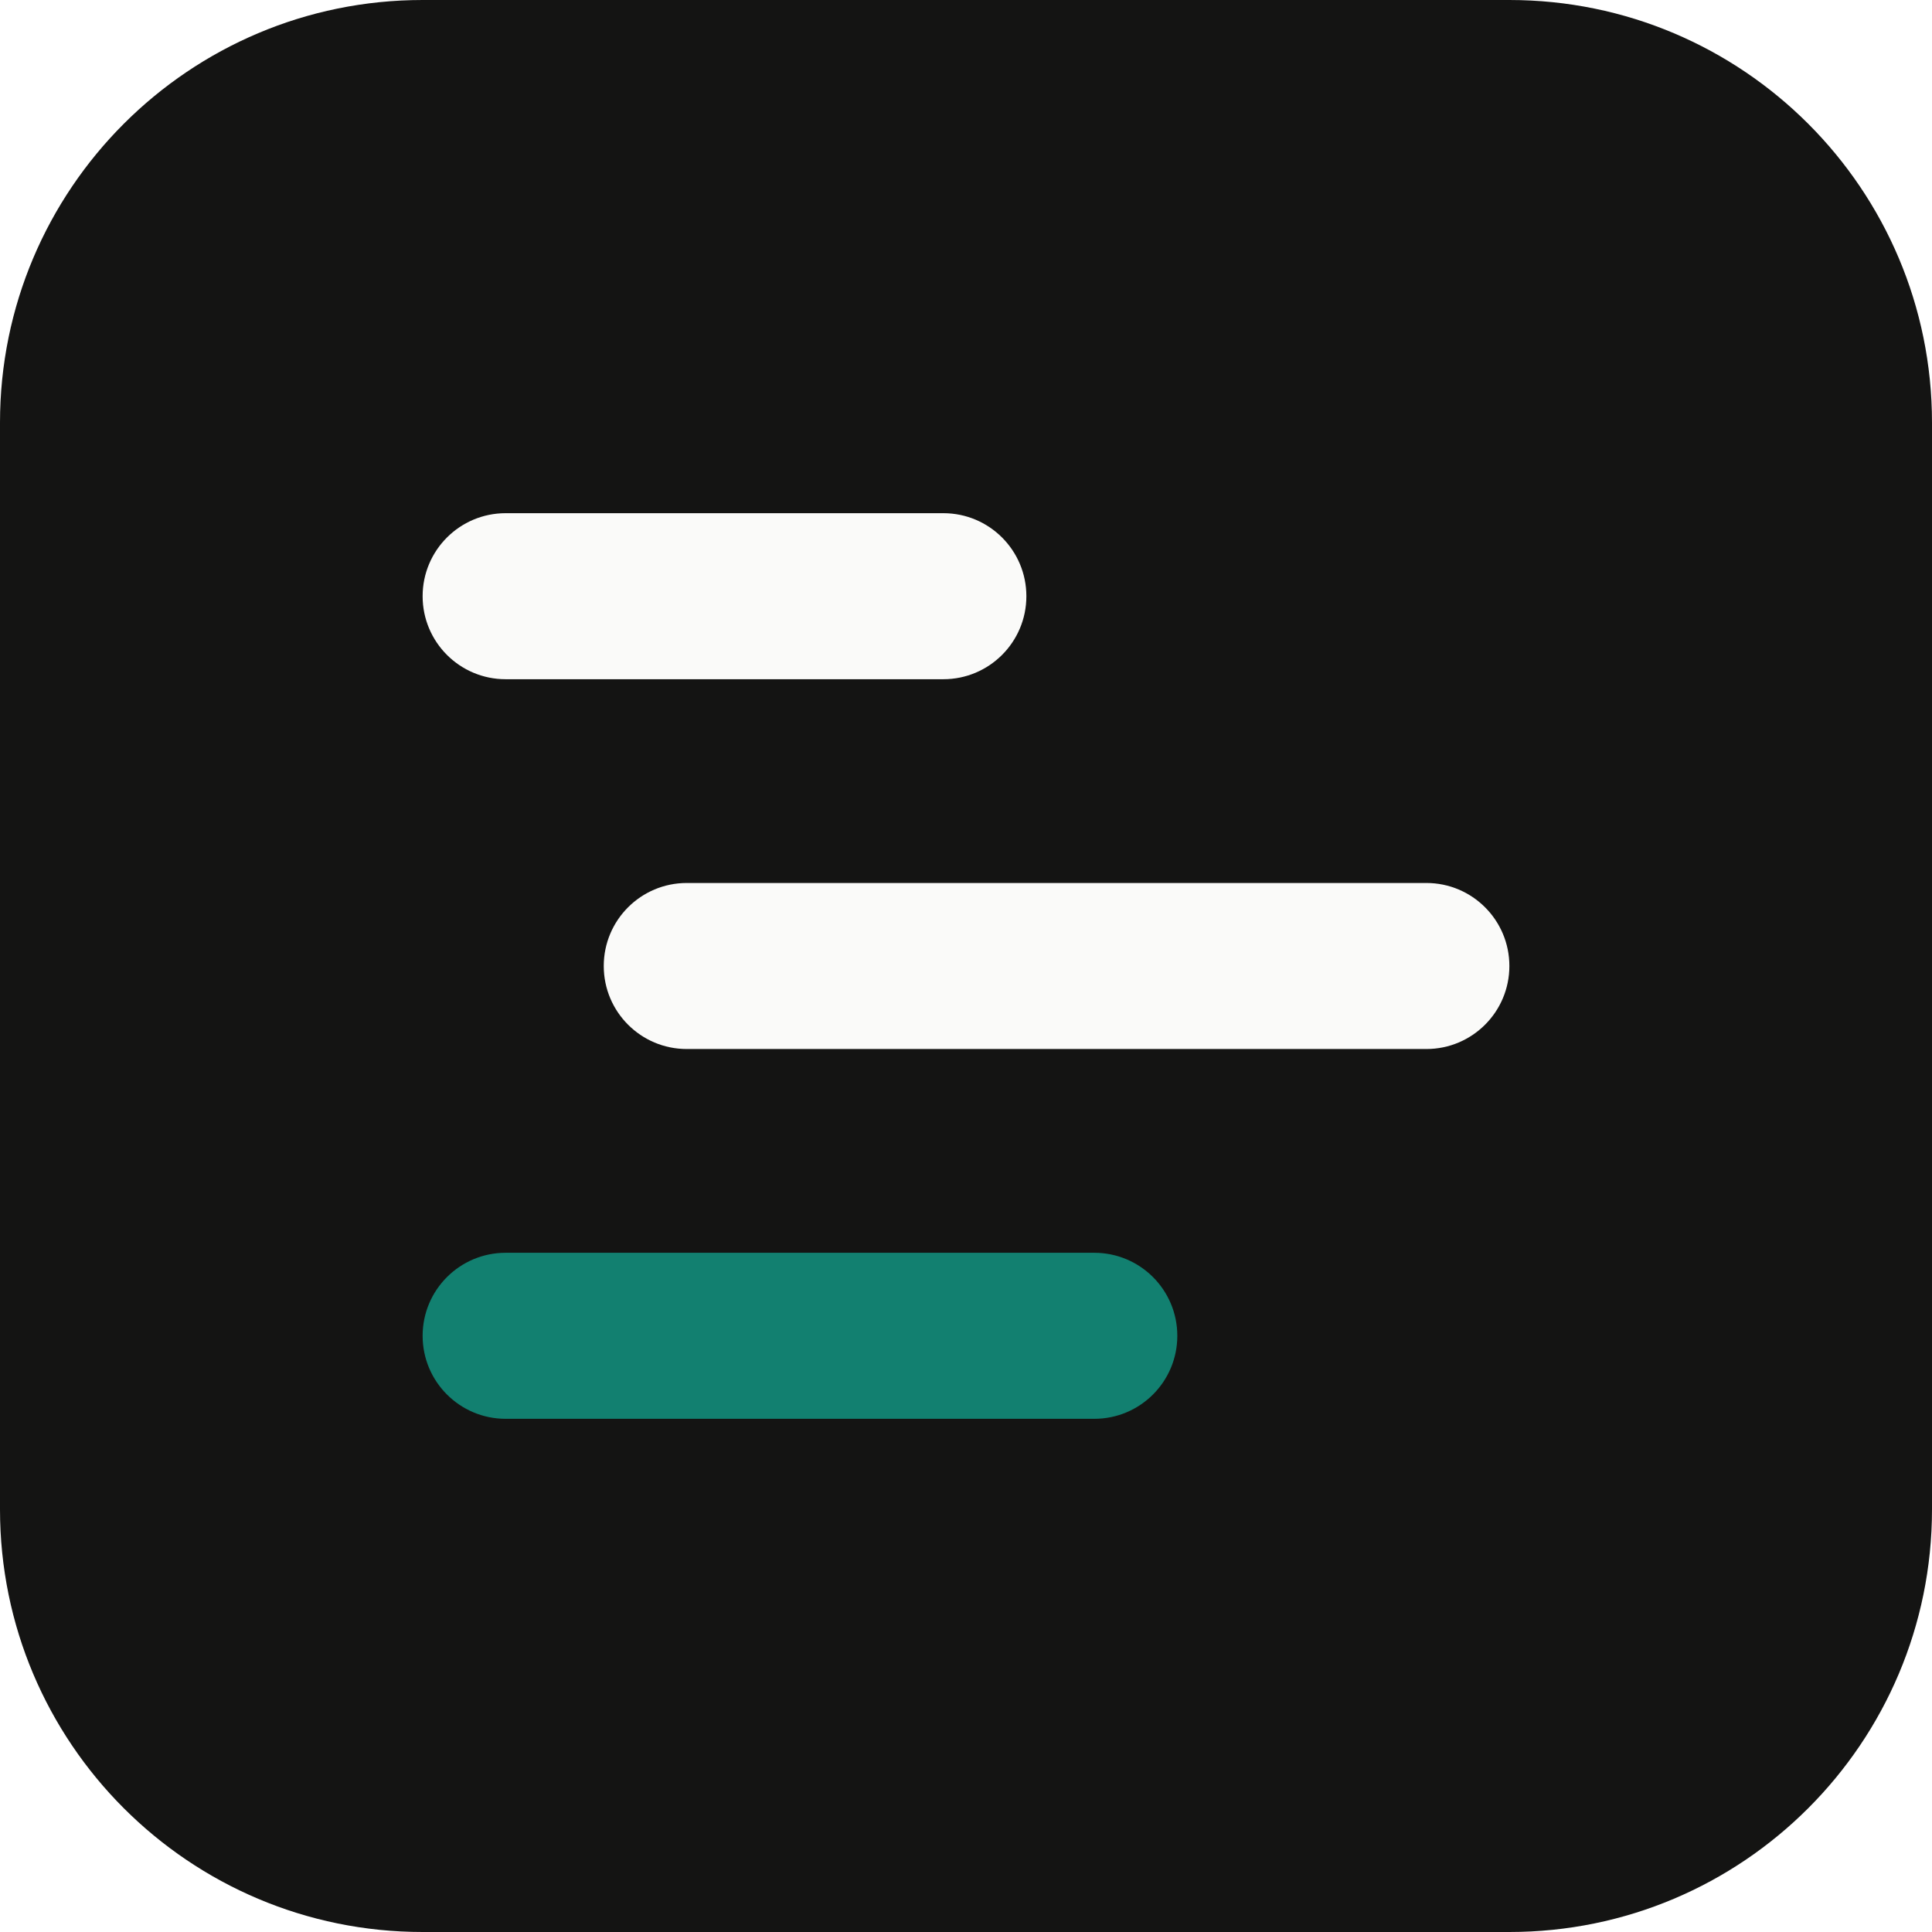
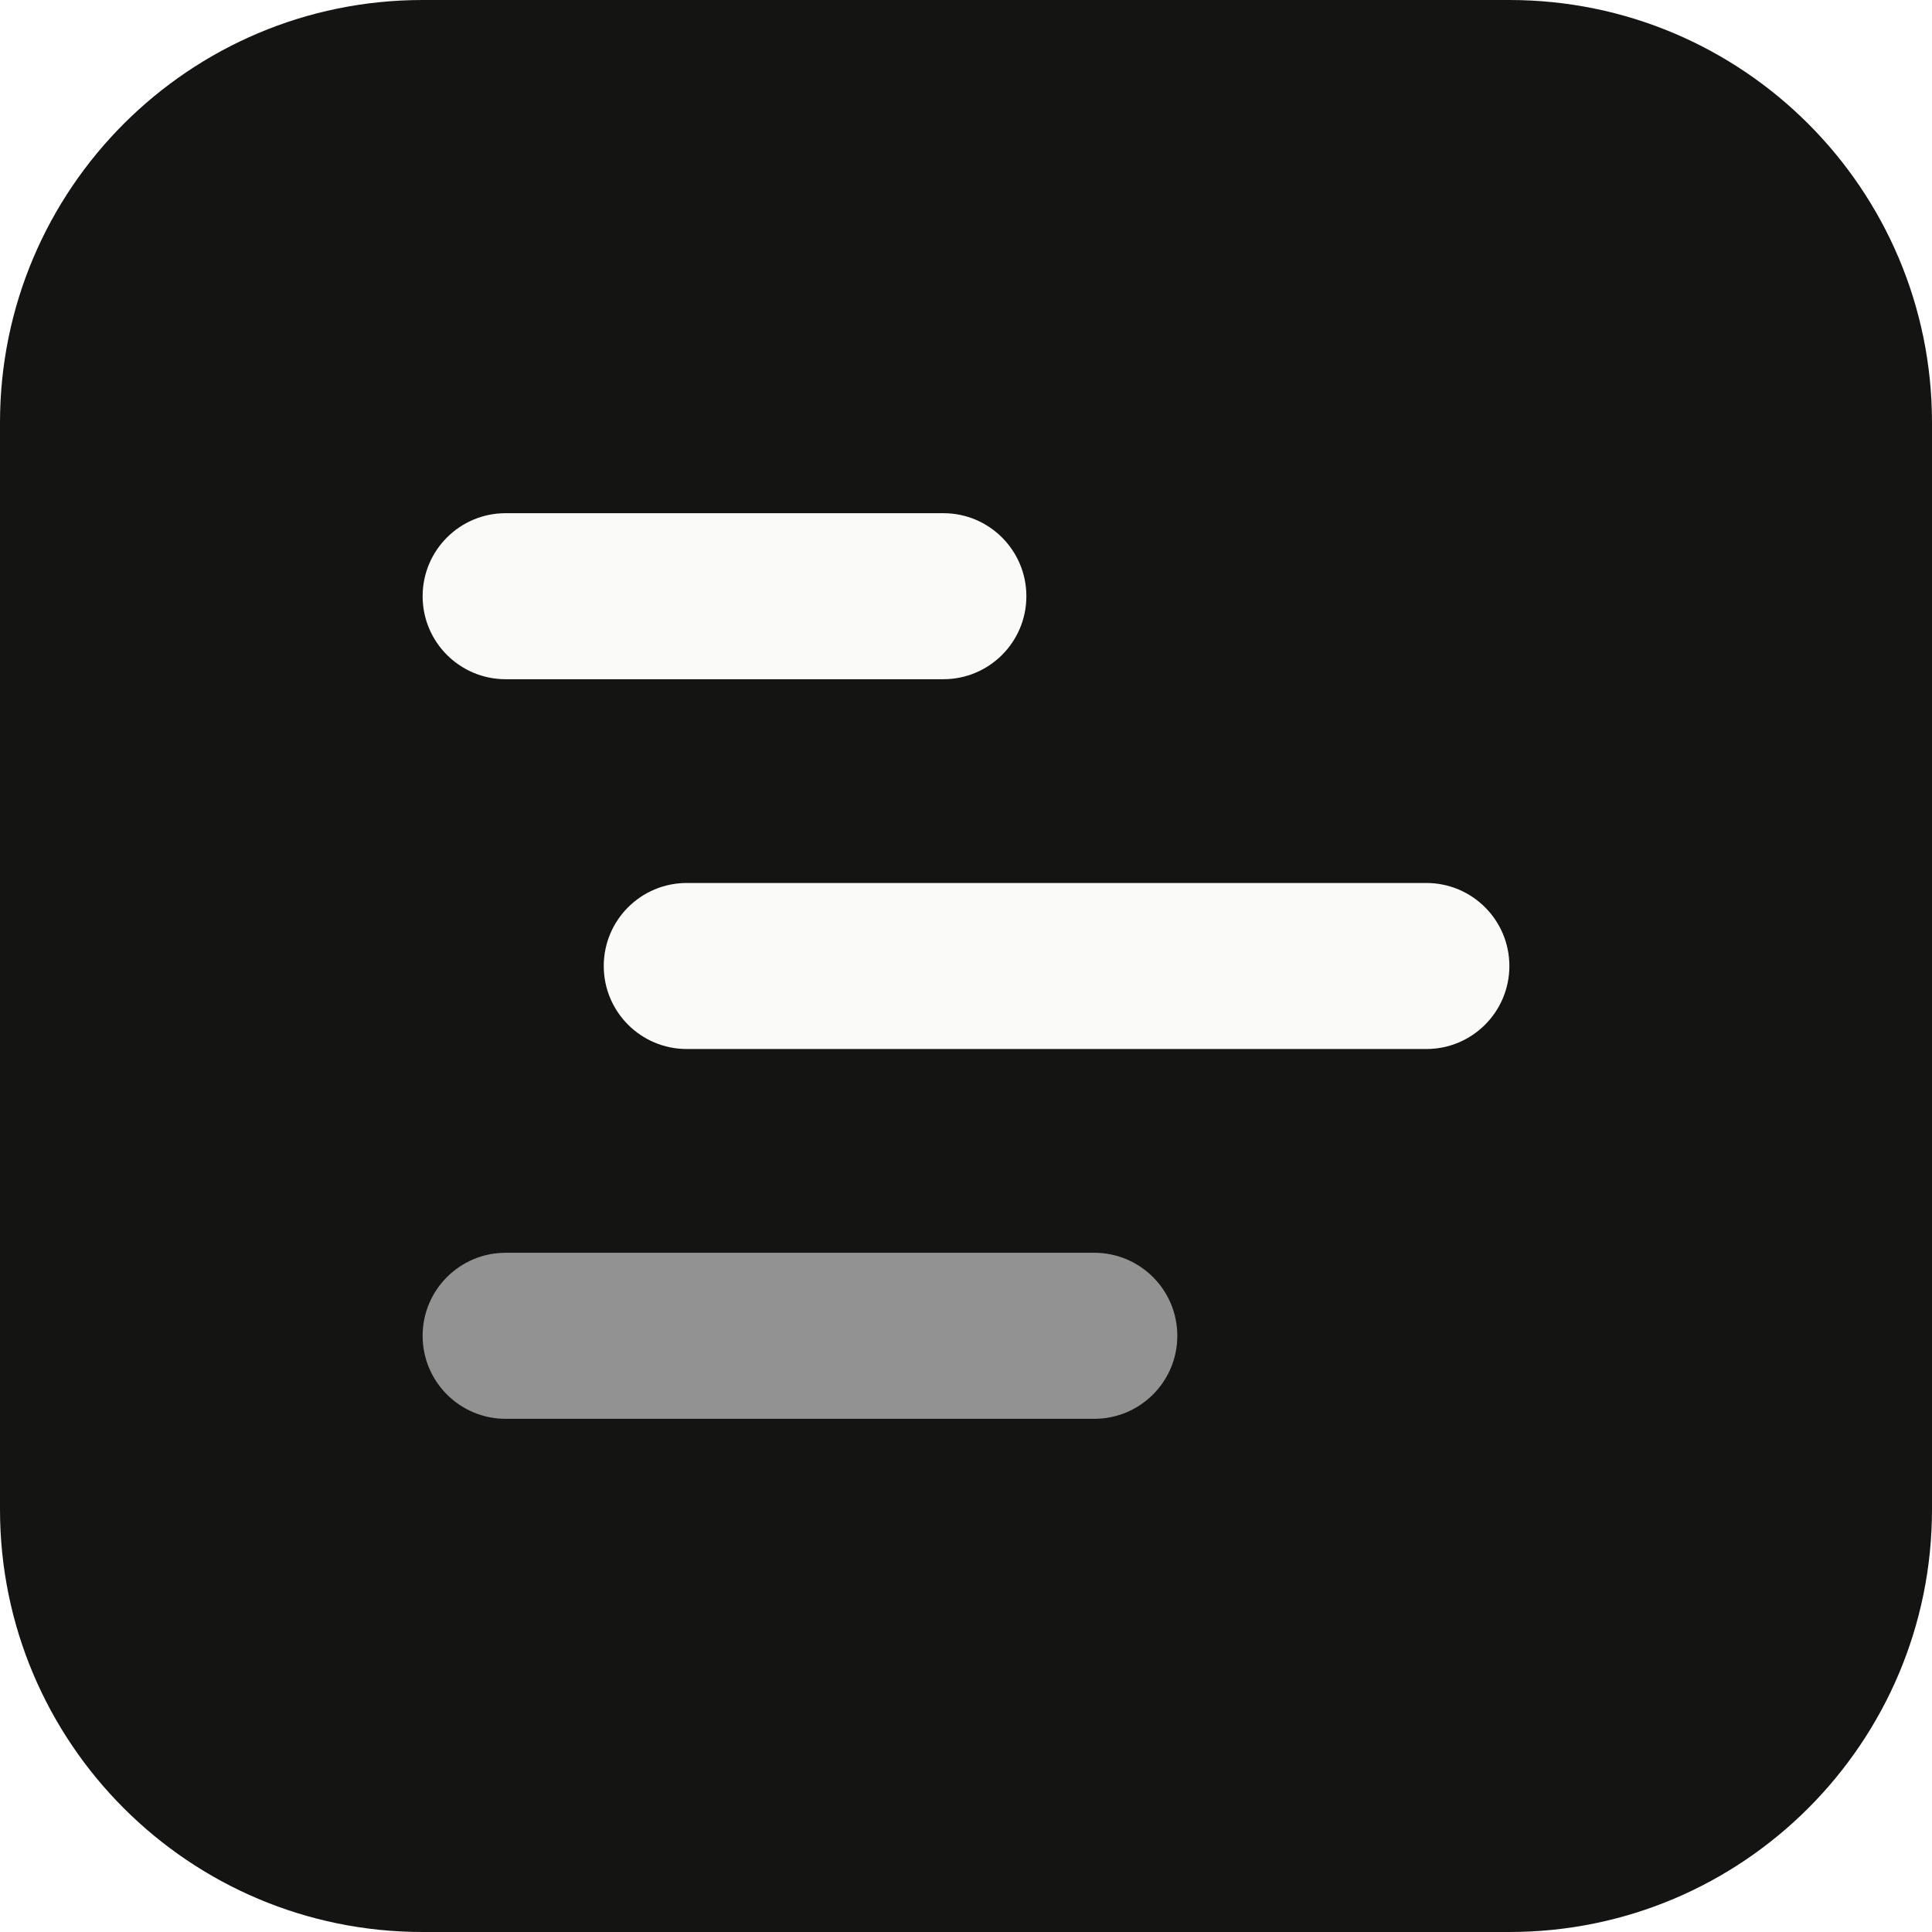
<svg xmlns="http://www.w3.org/2000/svg" viewBox="0 0 32 32" fill="none">
  <rect width="32" height="32" rx="7" fill="#141413" />
  <rect x="7" y="8.5" width="10" height="2.75" rx="1.375" fill="#FAFAF9" />
  <rect x="10" y="14.625" width="15" height="2.75" rx="1.375" fill="#FAFAF9" />
-   <rect x="7" y="20.75" width="12.5" height="2.75" rx="1.375" fill="#128070" />
+   <rect x="7" y="20.75" width="12.5" height="2.75" rx="1.375" fill="#FAFAF9" opacity="0.55" />
</svg>
